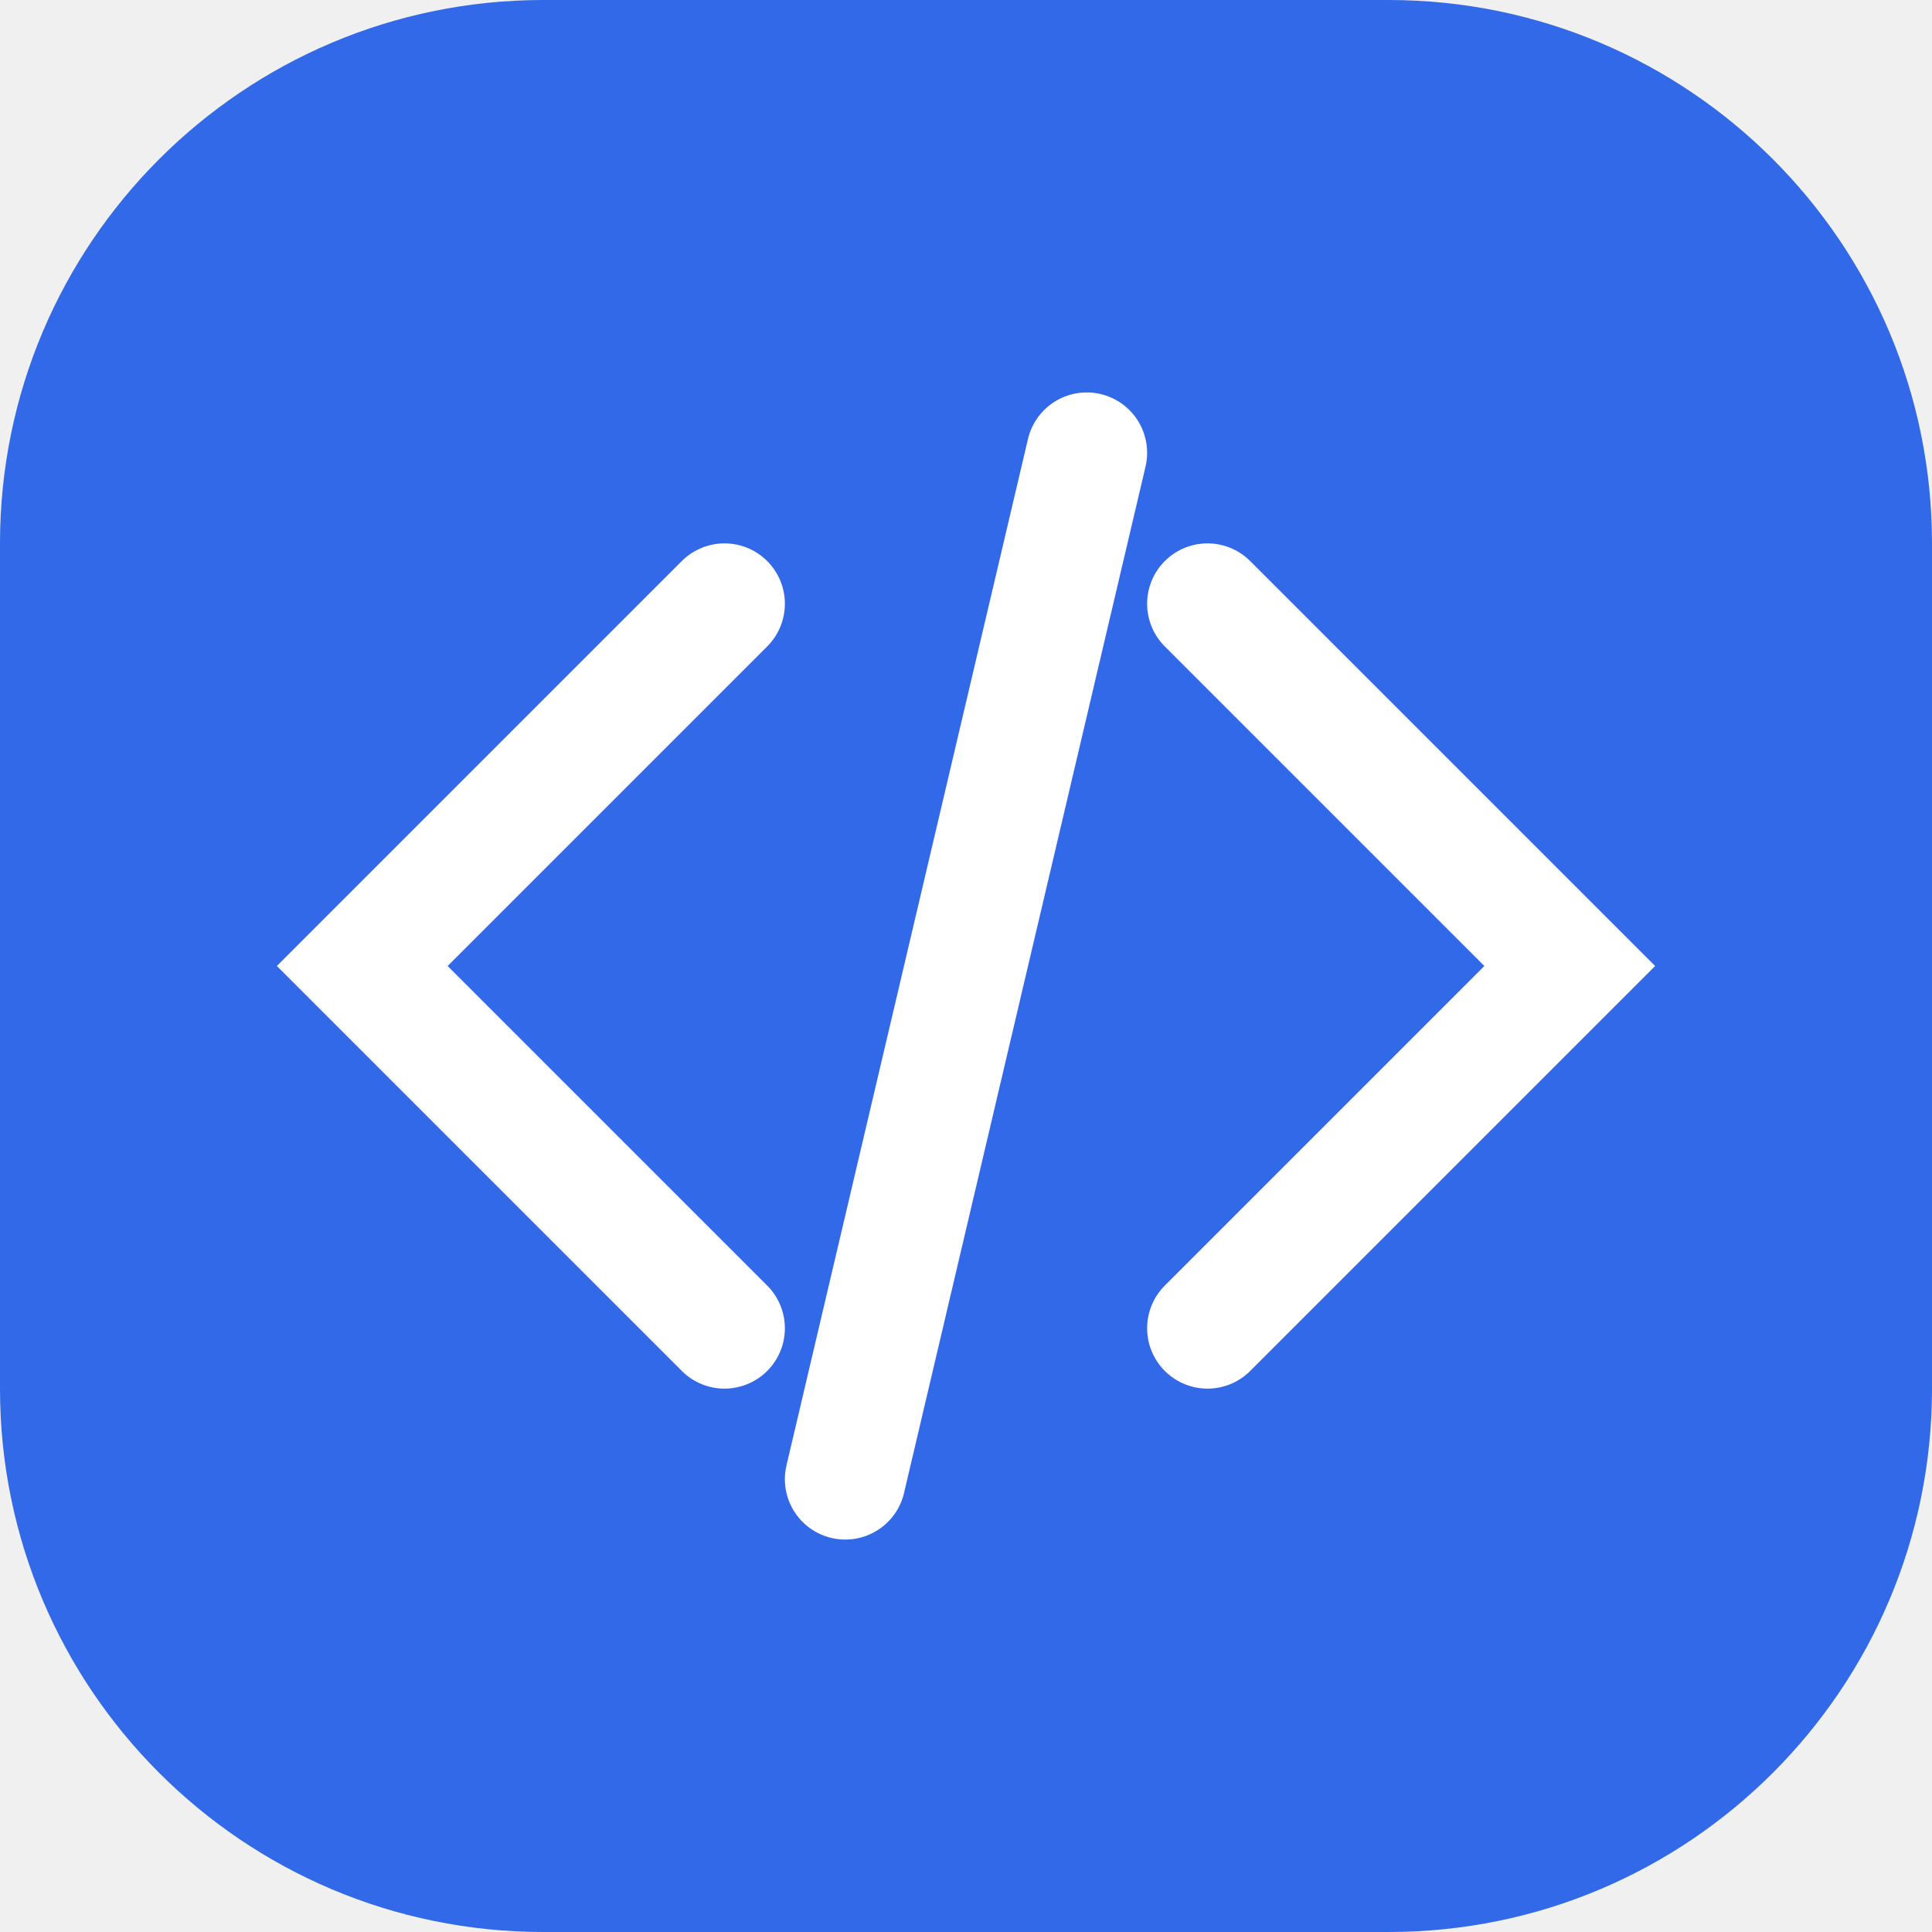
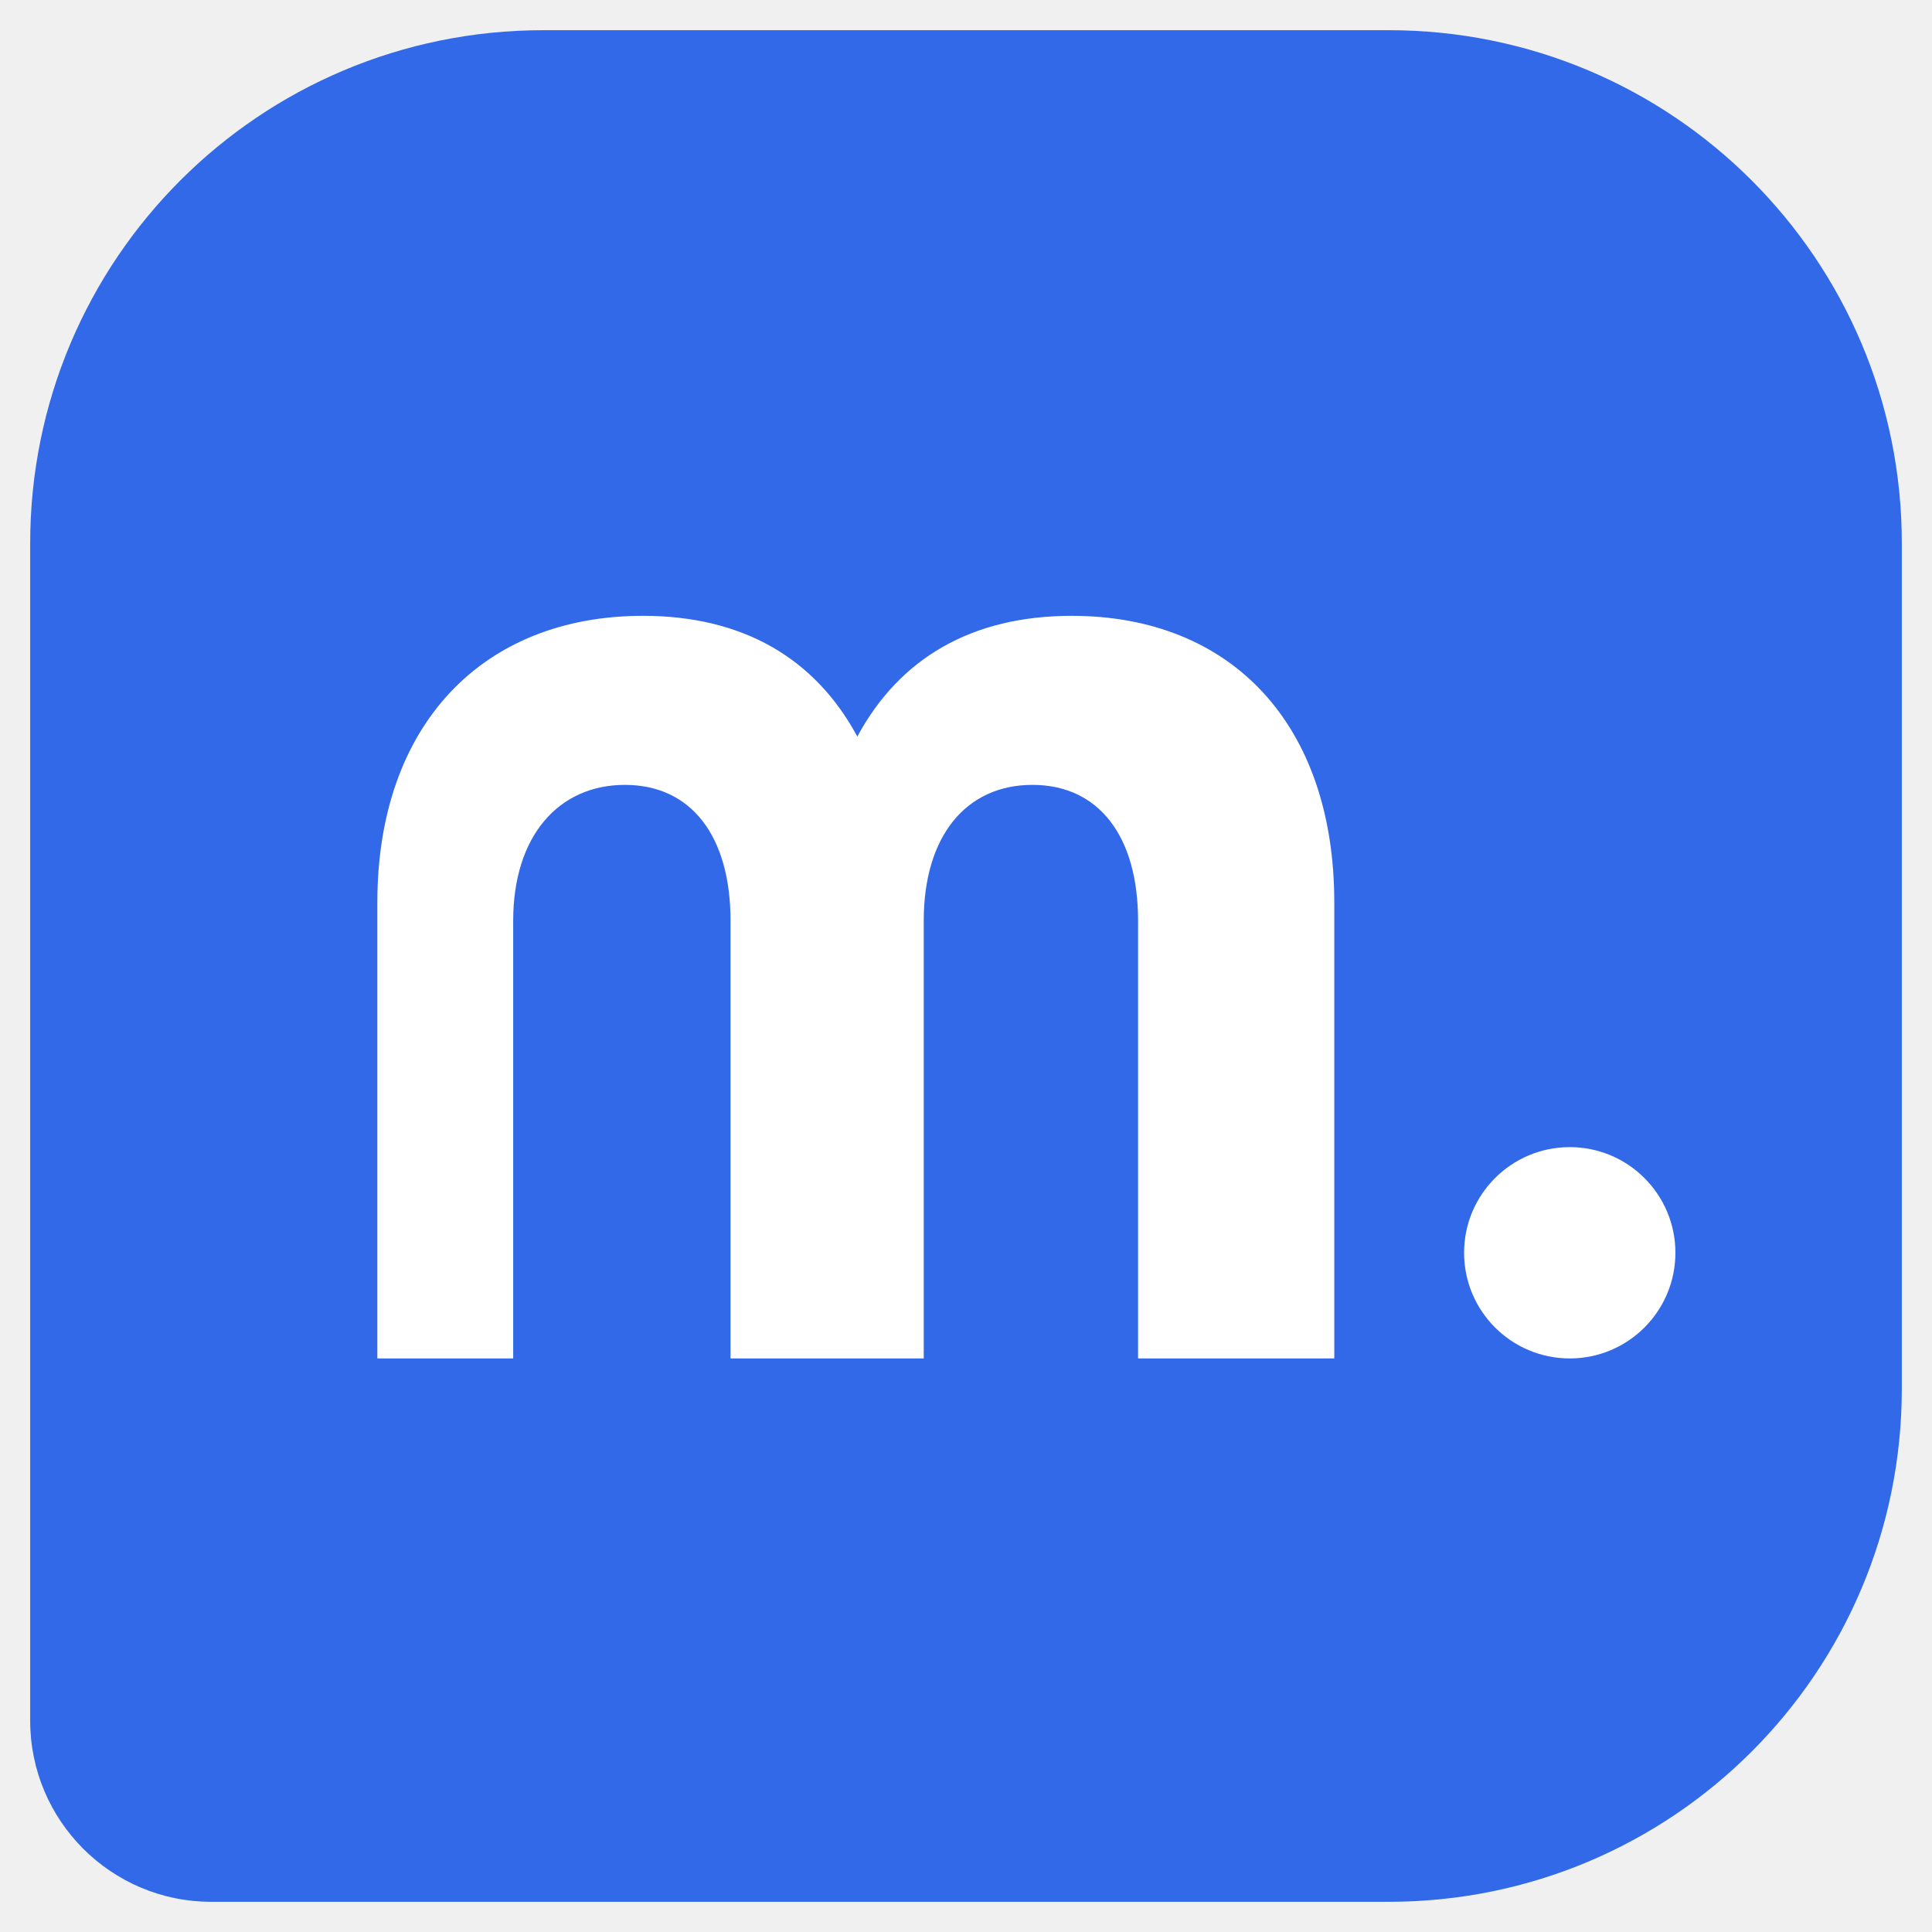
<svg xmlns="http://www.w3.org/2000/svg" viewBox="0 0 64 64">
-   <rect width="64" height="64" rx="18" fill="#3269e8" />
-   <path d="m24 20-12 12 12 12m16-24 12 12-12 12M36 15l-8 34" stroke="#fff" stroke-width="4" fill="none" stroke-linecap="round" />
+   <path d="M18 1h28c9.4 0 17 7.6 17 17v28c0 9.4-7.6 17-17 17H7a6 6 0 0 1-6-6V18C1 8.6 8.6 1 18 1Z" fill="#3269e8" />
+   <path d="M12.5 45V29.9c0-5.9 3.5-9.5 8.8-9.5 3.3 0 5.7 1.4 7.1 4 1.4-2.6 3.8-4 7.1-4 5.3 0 8.7 3.6 8.7 9.5V45h-6.5V30.5c0-2.8-1.3-4.5-3.5-4.5-2.2 0-3.6 1.7-3.6 4.5V45h-6.4V30.5c0-2.8-1.3-4.5-3.5-4.5-2.2 0-3.7 1.7-3.7 4.5V45Z" fill="#fff" />
+   <circle cx="52" cy="41.5" r="3.5" fill="#fff" />
</svg>
